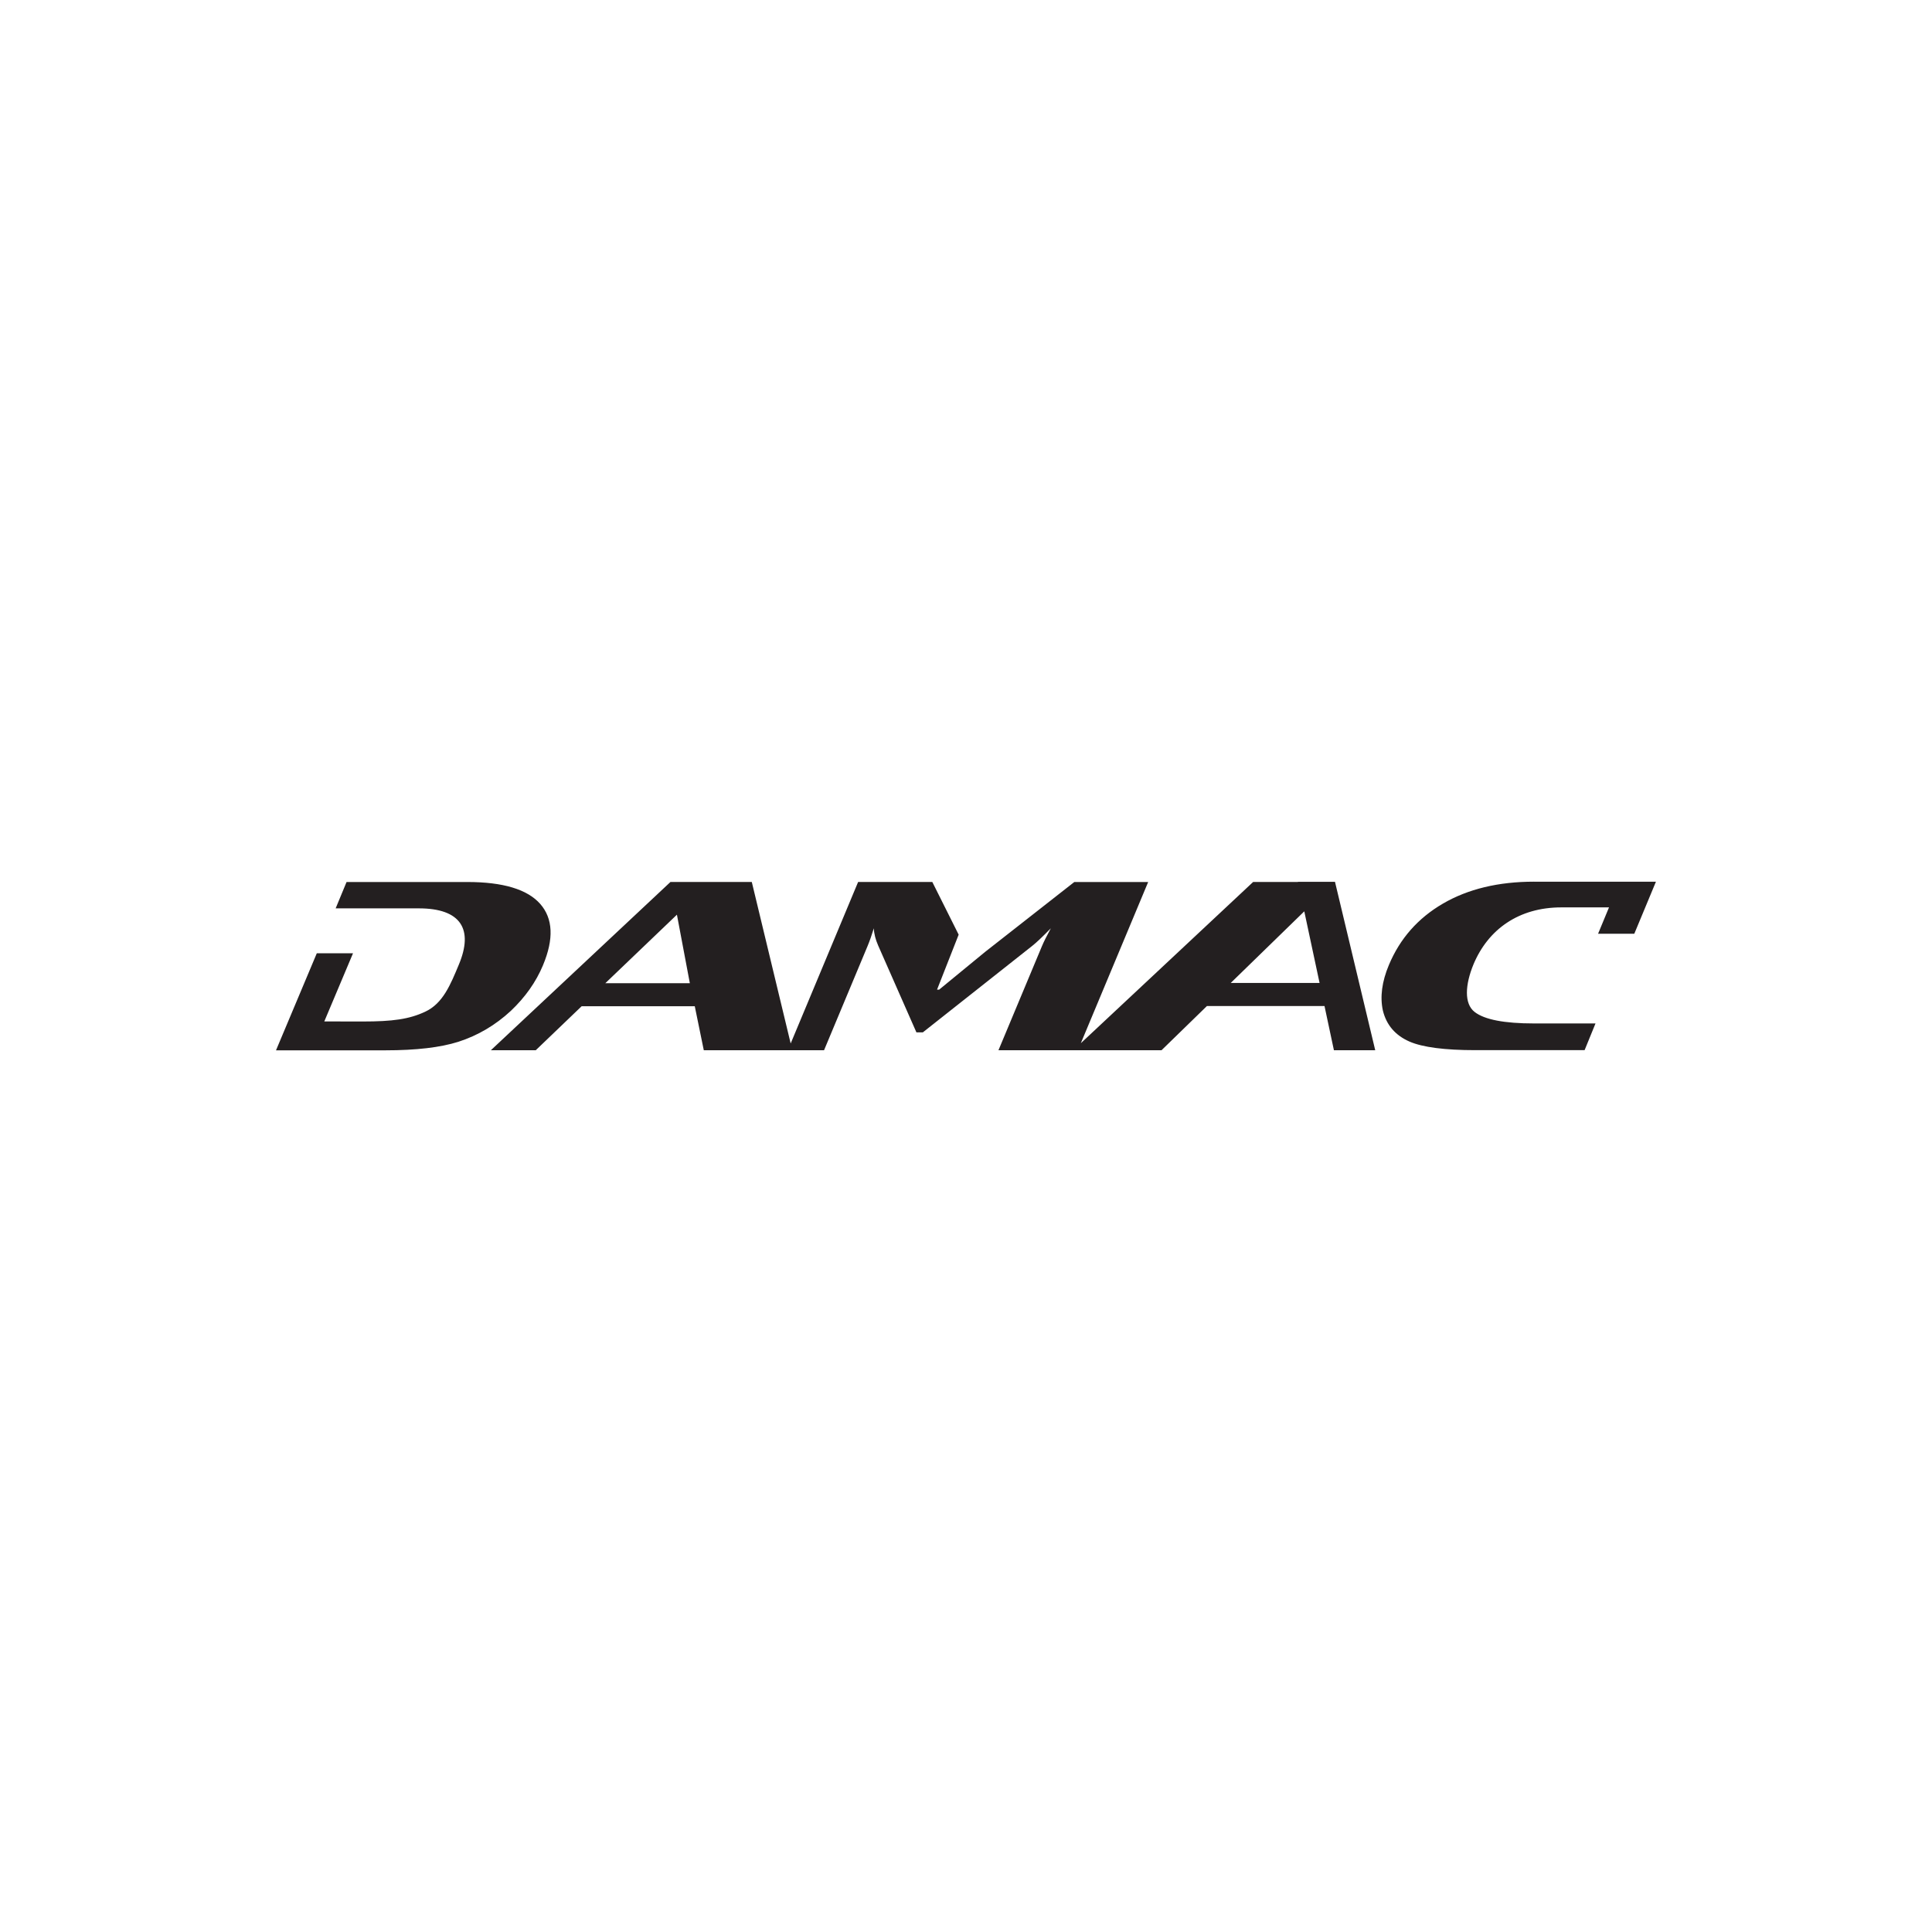
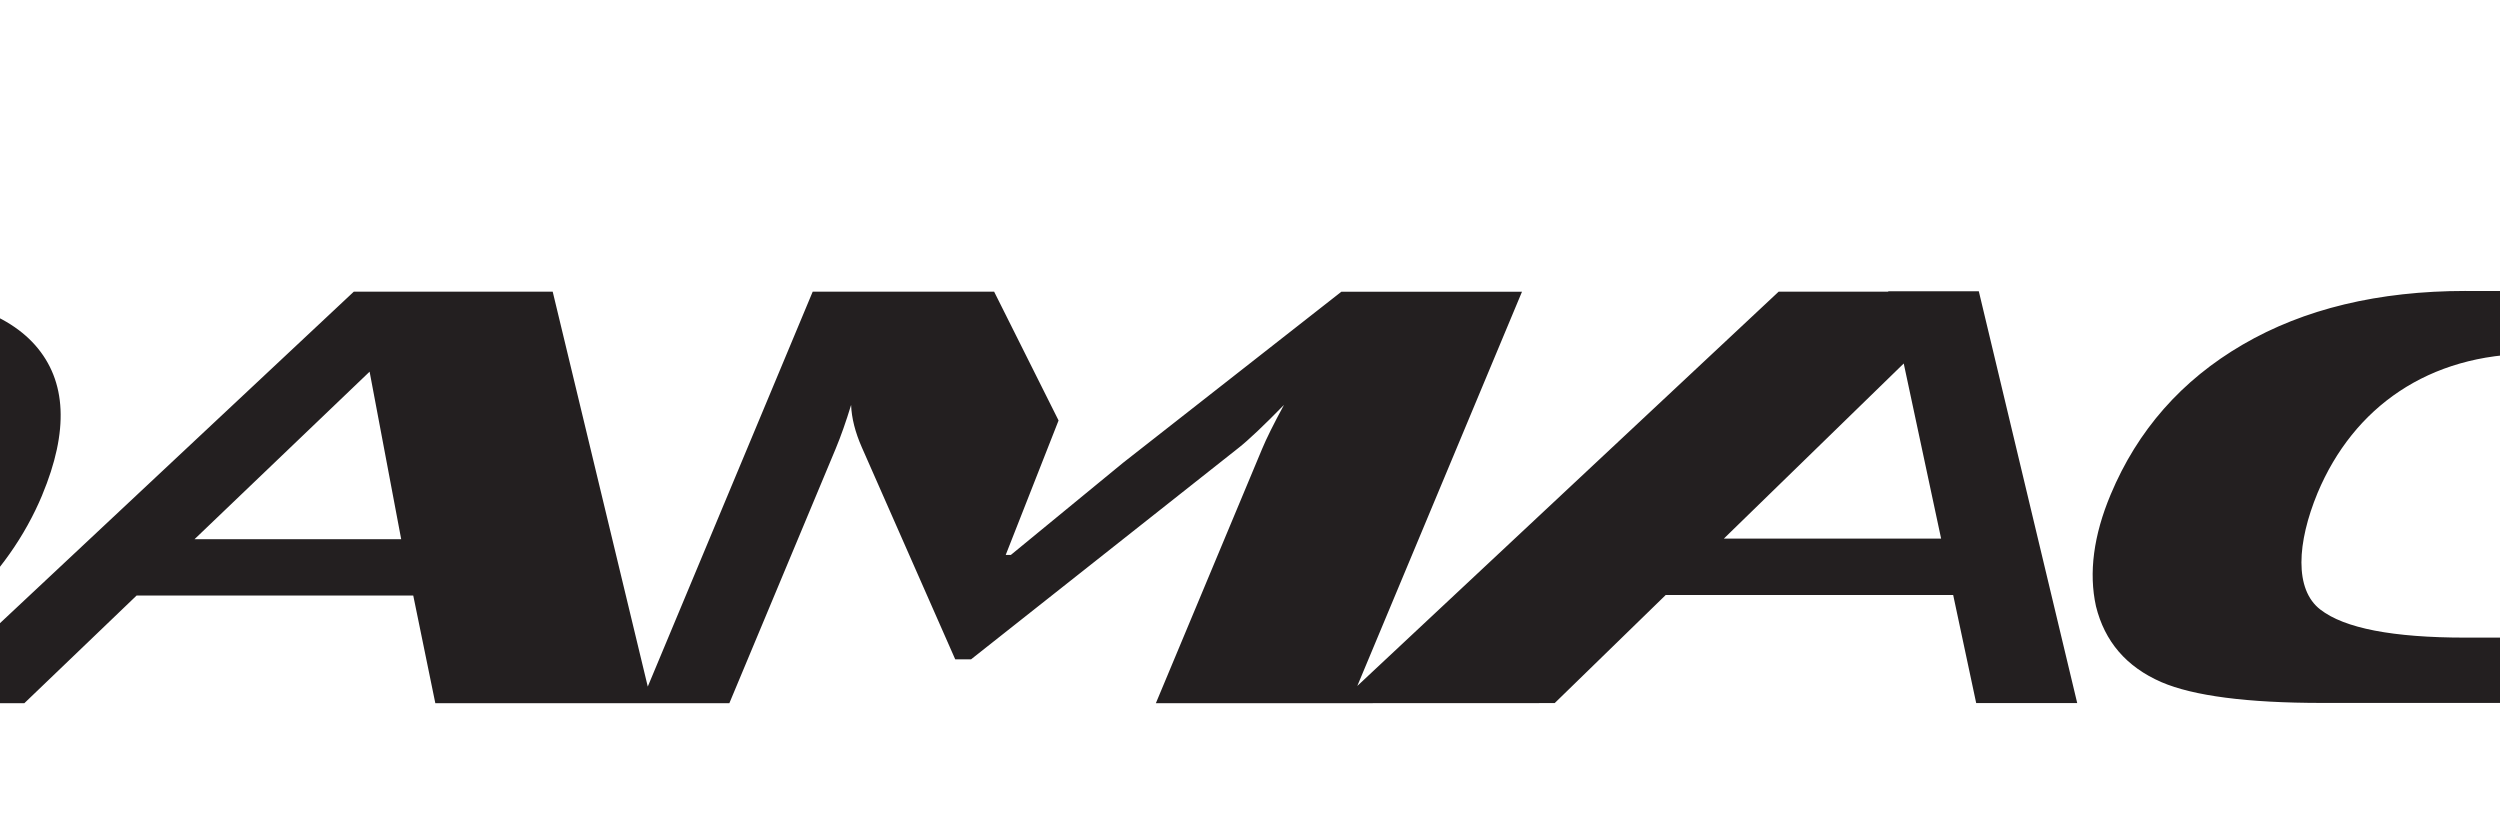
- <svg xmlns="http://www.w3.org/2000/svg" id="Layer_1" version="1.1" viewBox="0 0 595.28 595.28">
+ <svg xmlns="http://www.w3.org/2000/svg" id="Layer_1" version="1.1" viewBox="162 235 315 105">
  <defs>
    <style>
      .st0 {
        fill: #231f20;
      }
    </style>
  </defs>
  <path class="st0" d="M472.68,271.66c-11,0-20.37,2.26-28.08,6.75-7.72,4.49-13.27,10.81-16.66,18.91-2.16,5.15-2.77,9.87-1.85,14.06,1.1,4.45,3.82,7.64,8.25,9.57,4.02,1.73,10.79,2.62,20.24,2.62h33.66l3.36-8.23h-18.97c-9.14,0-15.23-1.18-18.26-3.53-3.31-2.54-2.94-8.44-.36-14.69,4.53-10.8,13.98-17.54,27.05-17.54h14.7l-3.37,8.13h11.16l6.67-16.04h-37.55ZM167.31,297.39c3.38-8.1,3.09-14.39-.87-18.89-3.96-4.48-11.45-6.74-22.44-6.74h-37.22l-3.36,8.12h25.62c13.07,0,16.86,6.51,12.35,17.3-2.6,6.24-4.91,11.98-10.35,14.53-4.98,2.34-10.12,3.03-19.27,3.03l-11.85-.02,8.85-21h-11.16l-12.57,29.9h33.73c9.46,0,16.92-.88,22.43-2.62,6.03-1.94,11.43-5.12,16.2-9.54,4.45-4.22,7.75-8.9,9.91-14.06ZM399.92,271.71v.04s-13.81,0-13.81,0l-53.09,49.68,20.75-49.67h-22.76l-27.49,21.54-14.15,11.62h-.65l6.66-16.94-8.12-16.23h-22.86l-20.78,49.76-11.98-49.76h-25.06l-55.34,51.85h13.83l14.14-13.56h34.86l2.78,13.56h37.05l13.39-32.05c.67-1.61,1.32-3.46,1.95-5.53.06,1.67.52,3.45,1.34,5.32l11.78,26.74h1.99l33.7-26.64c1.27-1,3.18-2.81,5.73-5.42-1.31,2.42-2.22,4.25-2.75,5.53l-13.39,32.05h24.46s25.79-.01,25.79-.01l13.99-13.62h36.22l2.9,13.62h12.73l-12.4-51.89h-11.41ZM186.51,302.94l22.06-21.11,3.98,21.11h-26.05ZM379.21,302.86l22.66-22.06,4.71,22.06h-27.36Z" />
</svg>
